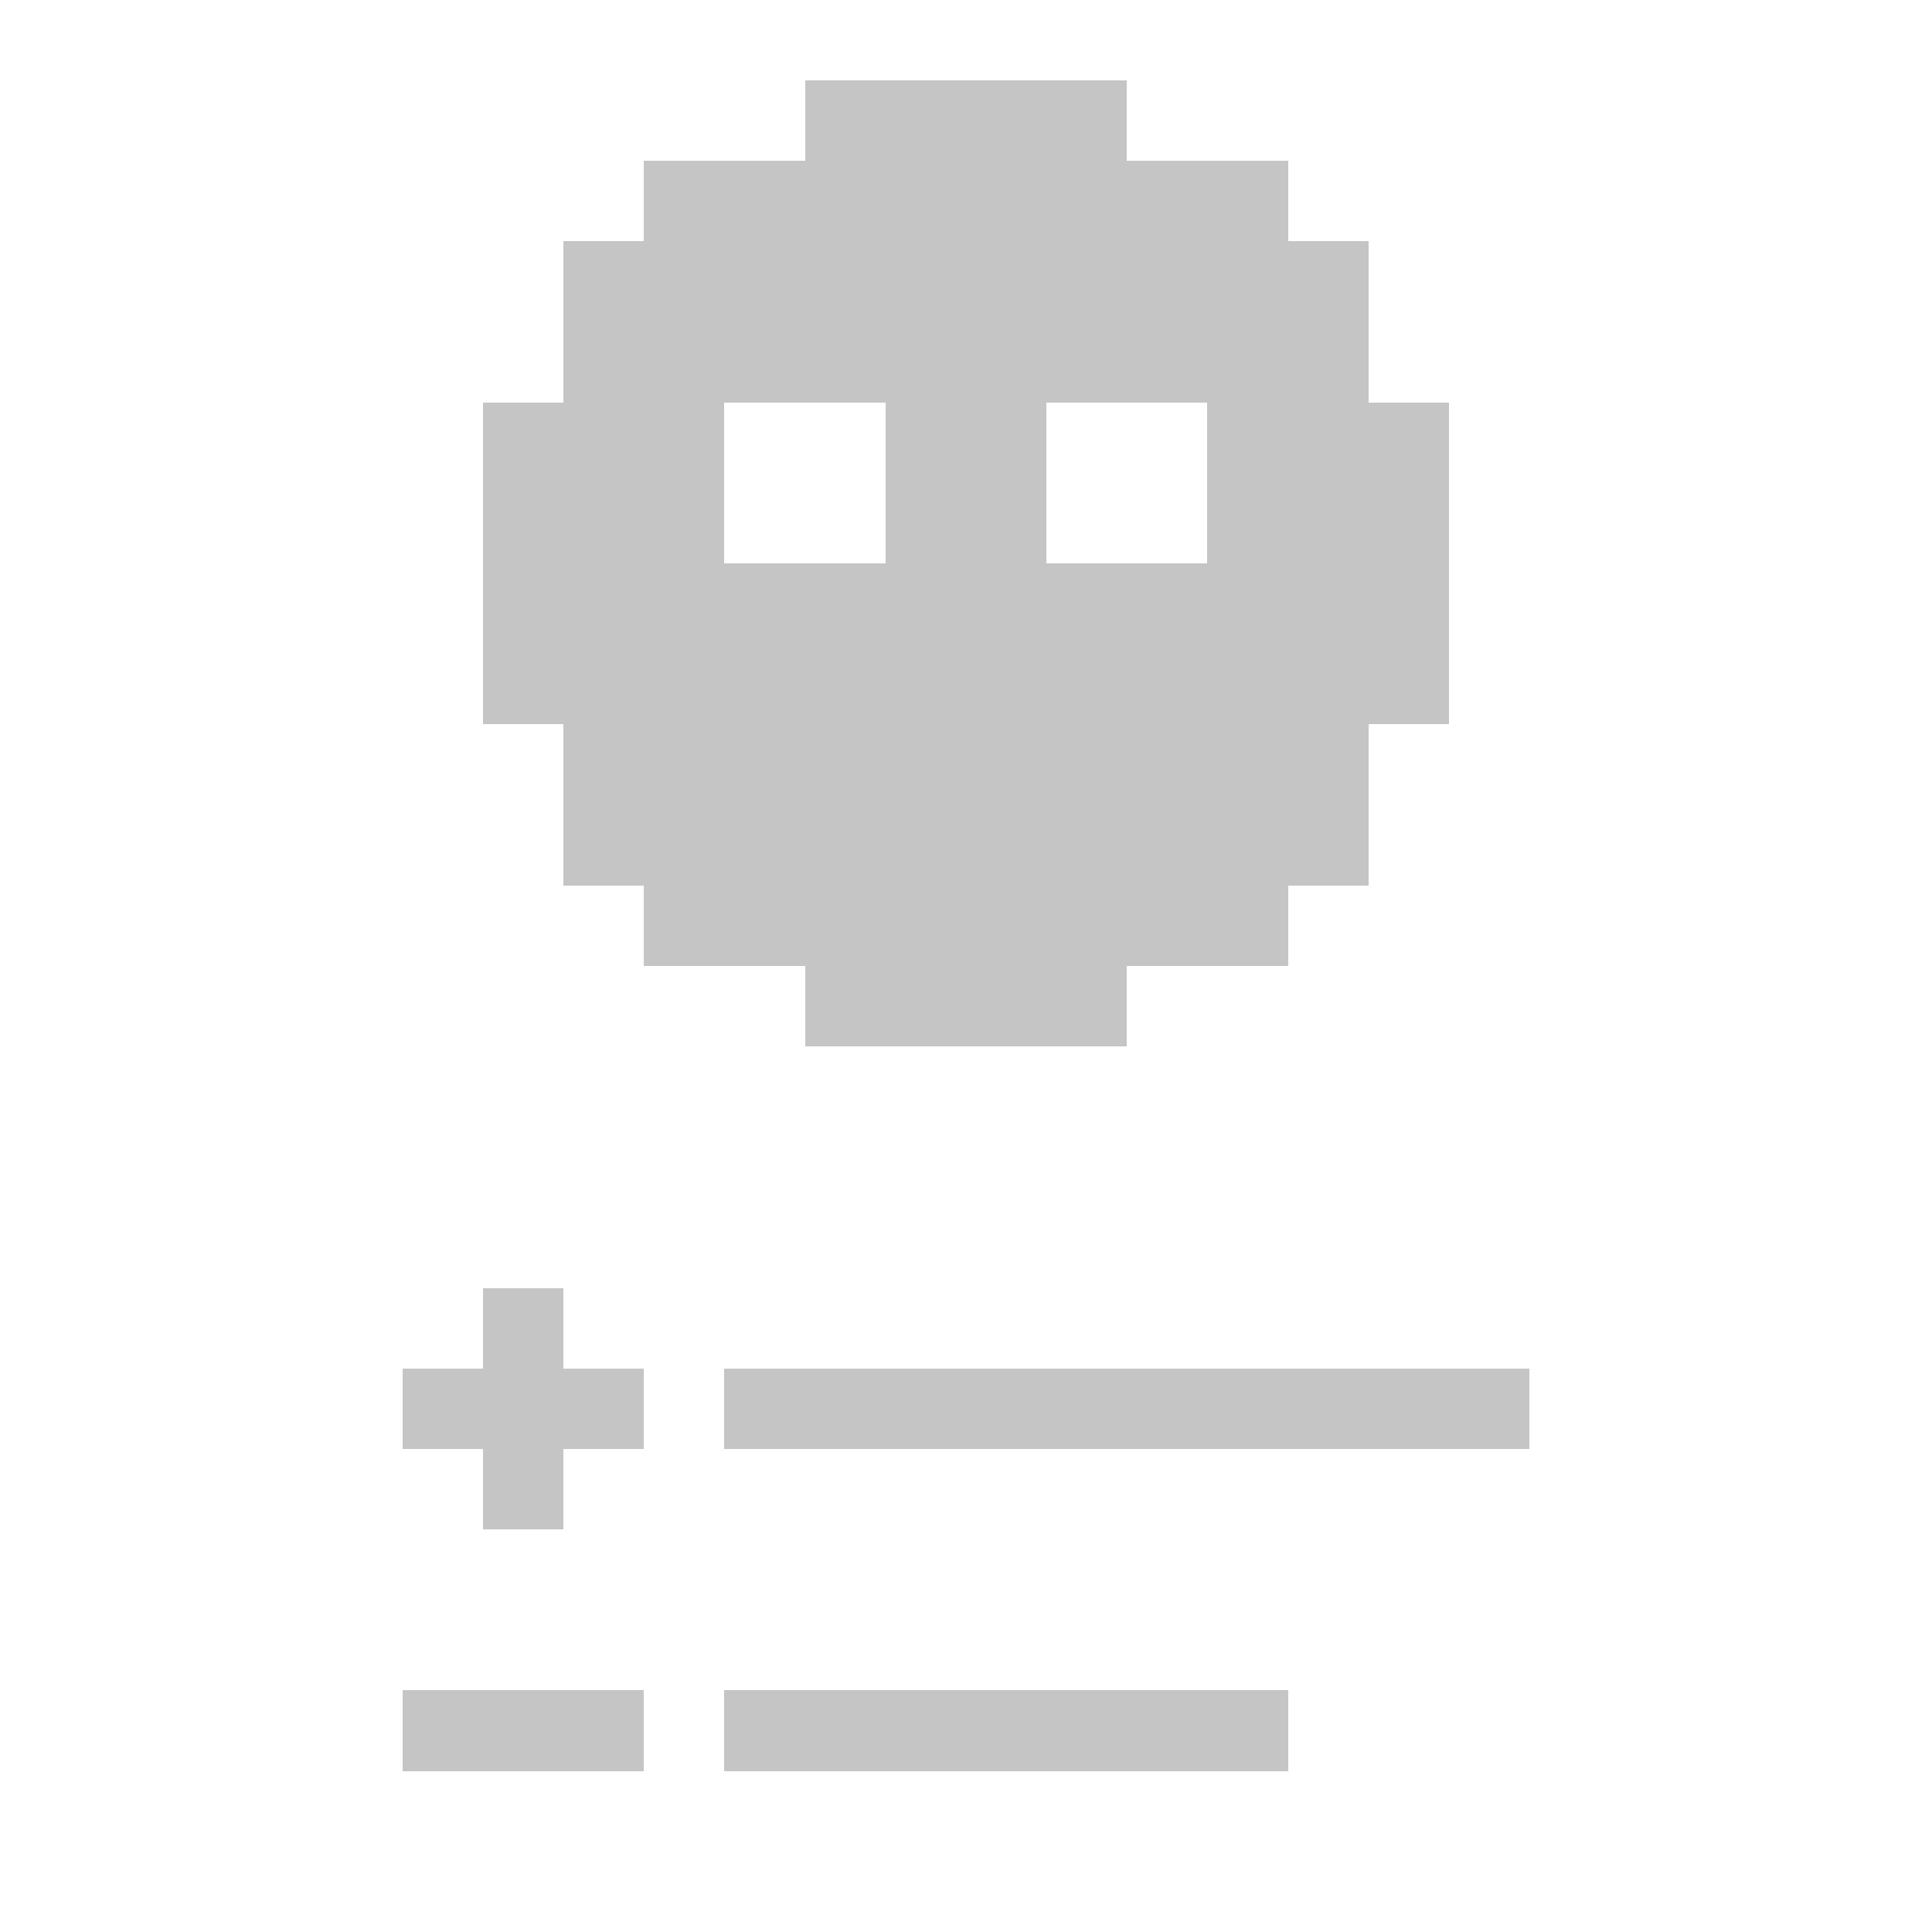
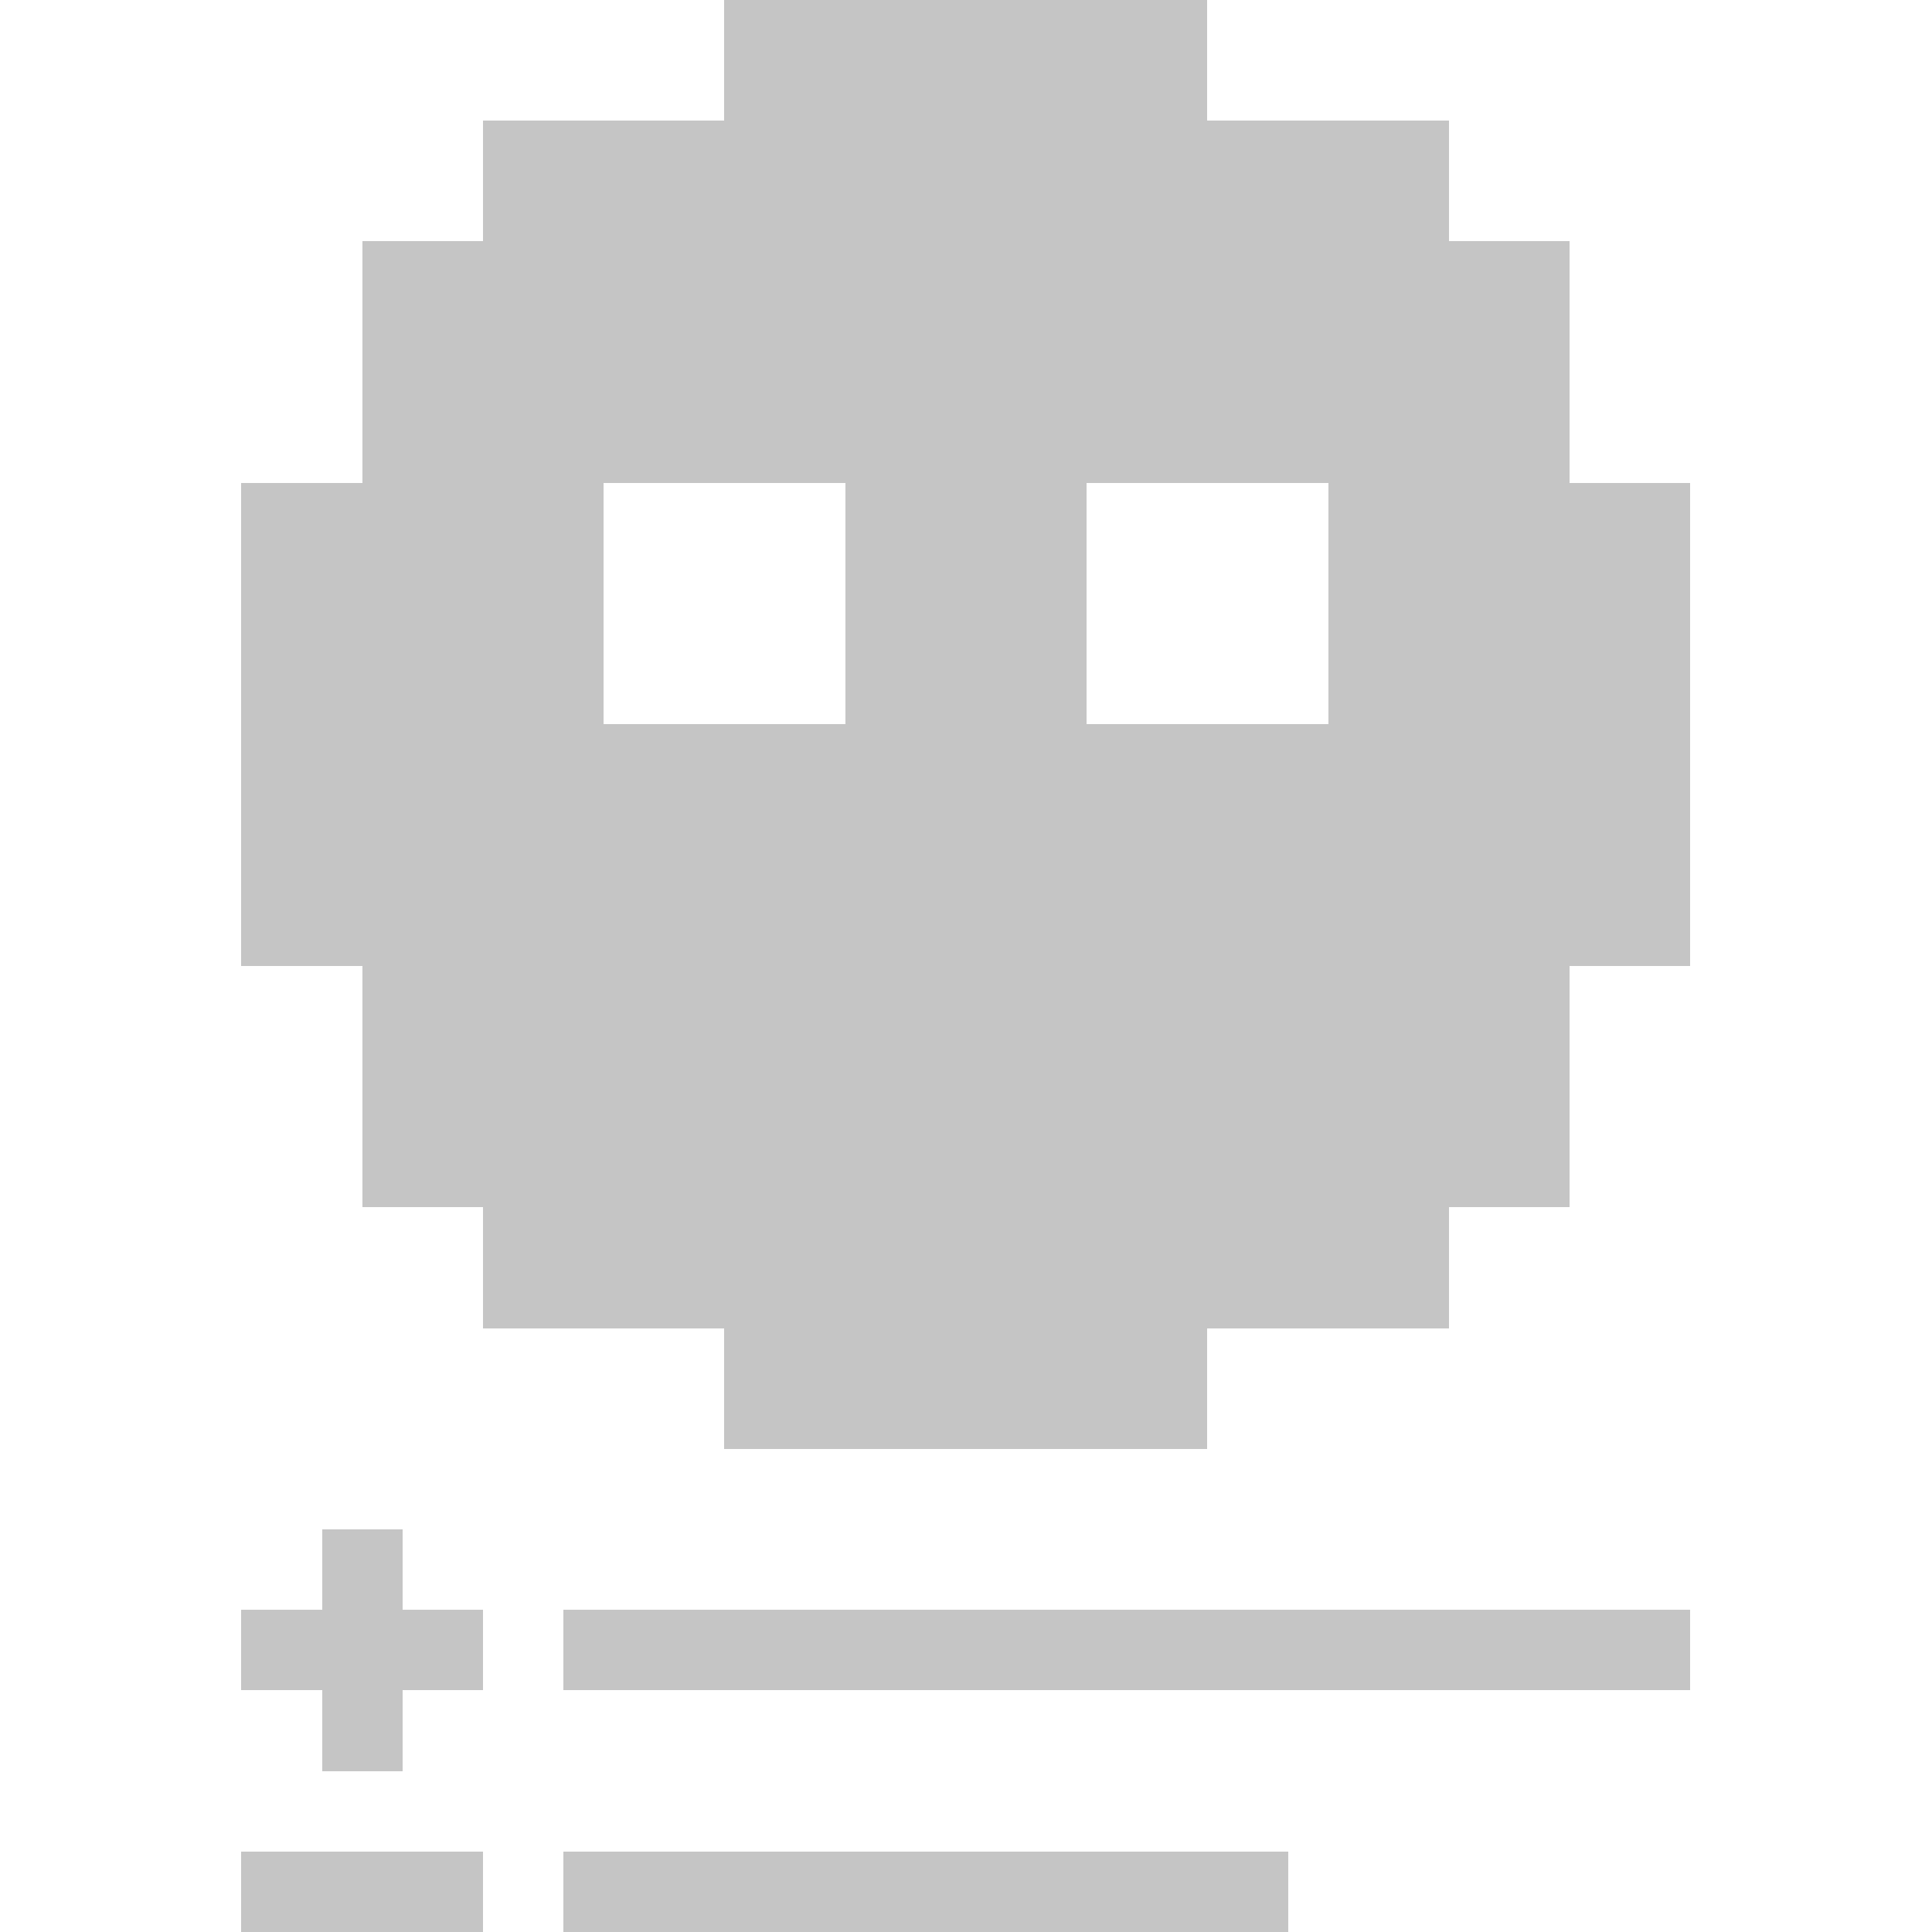
<svg xmlns="http://www.w3.org/2000/svg" width="24" height="24" viewBox="0 0 24 24" shape-rendering="crispEdges">
-   <path fill="#C5C5C5" d="M10 1h4v1h-4zM8 2h8v1h-8zM7 3h10v1h-10zM7 4h10v1h-10zM6 5h3v1h-3zM11 5h2v1h-2zM15 5h3v1h-3zM6 6h3v1h-3zM11 6h2v1h-2zM15 6h3v1h-3zM6 7h12v1h-12zM6 8h12v1h-12zM7 9h10v1h-10zM7 10h10v1h-10zM8 11h8v1h-8zM10 12h4v1h-4zM6 16h1v1h-1zM5 17h3v1h-3zM9 17h10v1h-10zM6 18h1v1h-1zM5 21h3v1h-3zM9 21h7v1h-7z" />
+   <path fill="#C5C5C5" d="M9 0h6v1.5h-6zM6 1.5h12v1.5h-12zM4.5 3h15v1.5h-15zM4.5 4.5h15v1.5h-15zM3 6h4.5v1.5h-4.5zM10.5 6h3v1.5h-3zM16.5 6h4.5v1.5h-4.5zM3 7.5h4.5v1.5h-4.5zM10.5 7.5h3v1.5h-3zM16.5 7.5h4.5v1.5h-4.5zM3 9h18v1.5h-18zM3 10.5h18v1.5h-18zM4.5 12h15v1.5h-15zM4.5 13.5h15v1.5h-15zM6 15h12v1.5h-12zM9 16.5h6v1.5h-6zM4 19h1v3h-1zM3 20h3v1h-3zM7 20h14v1h-14zM3 23h3v1h-3zM7 23h9v1h-9z" />
</svg>
